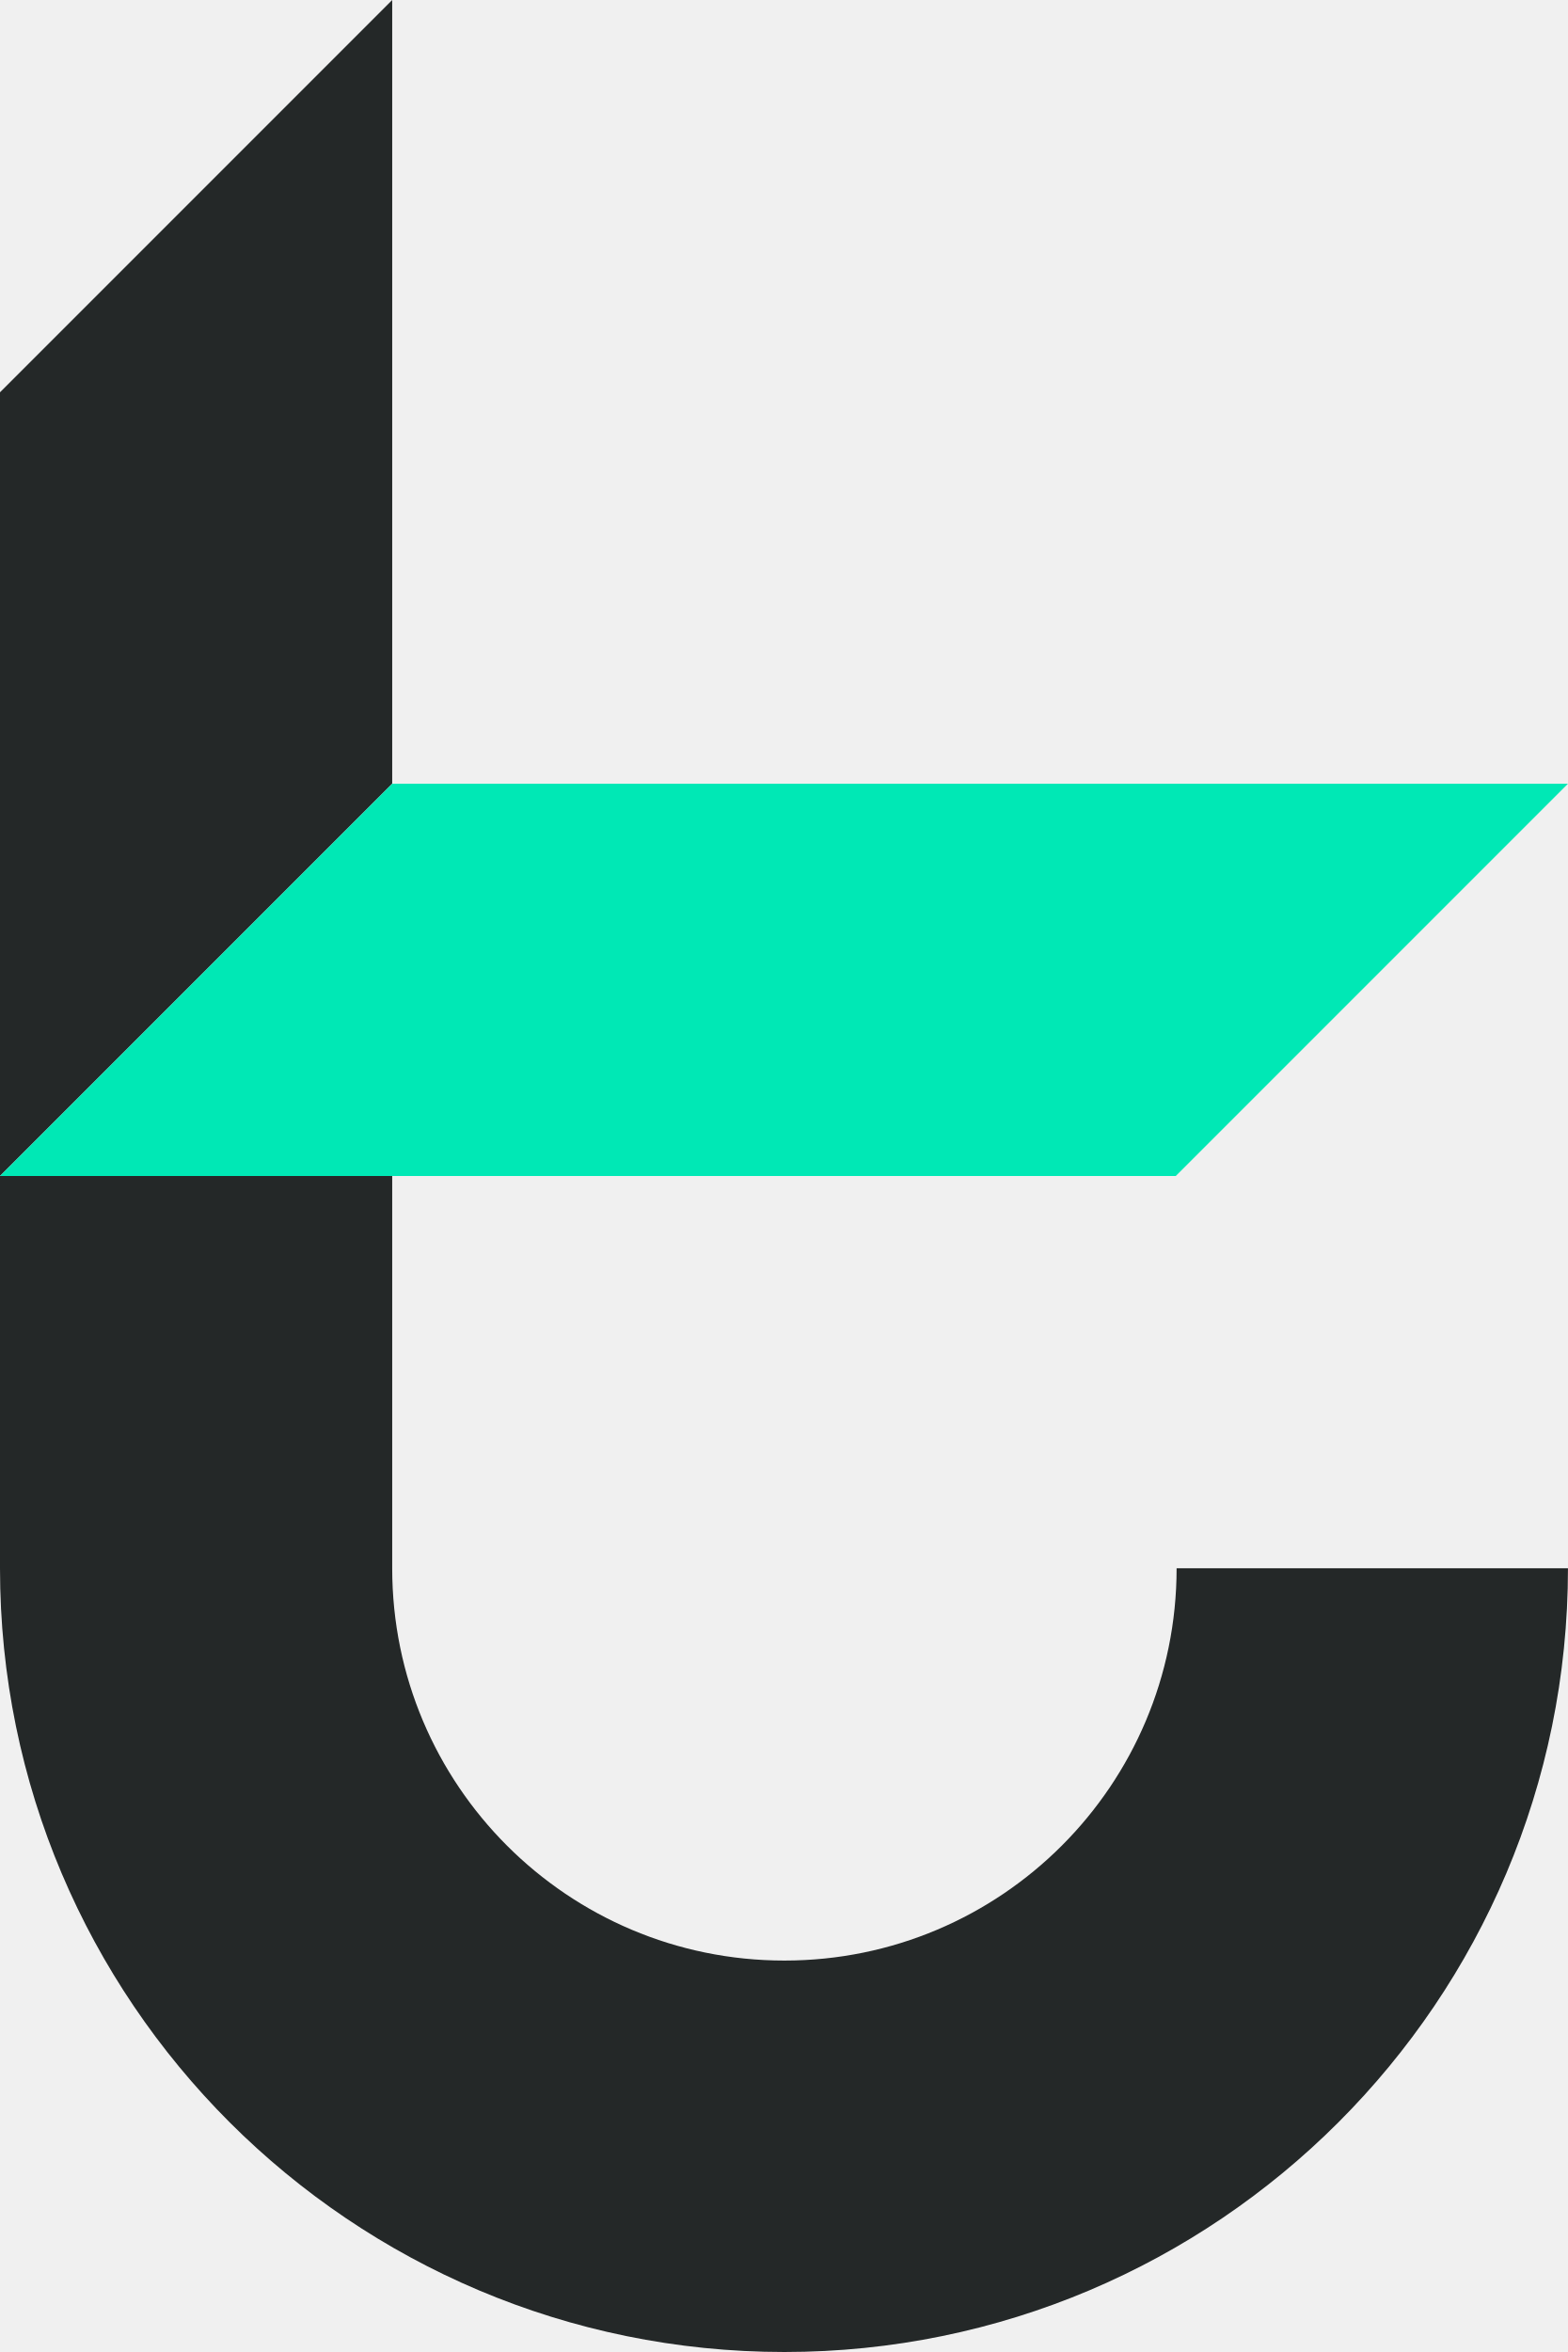
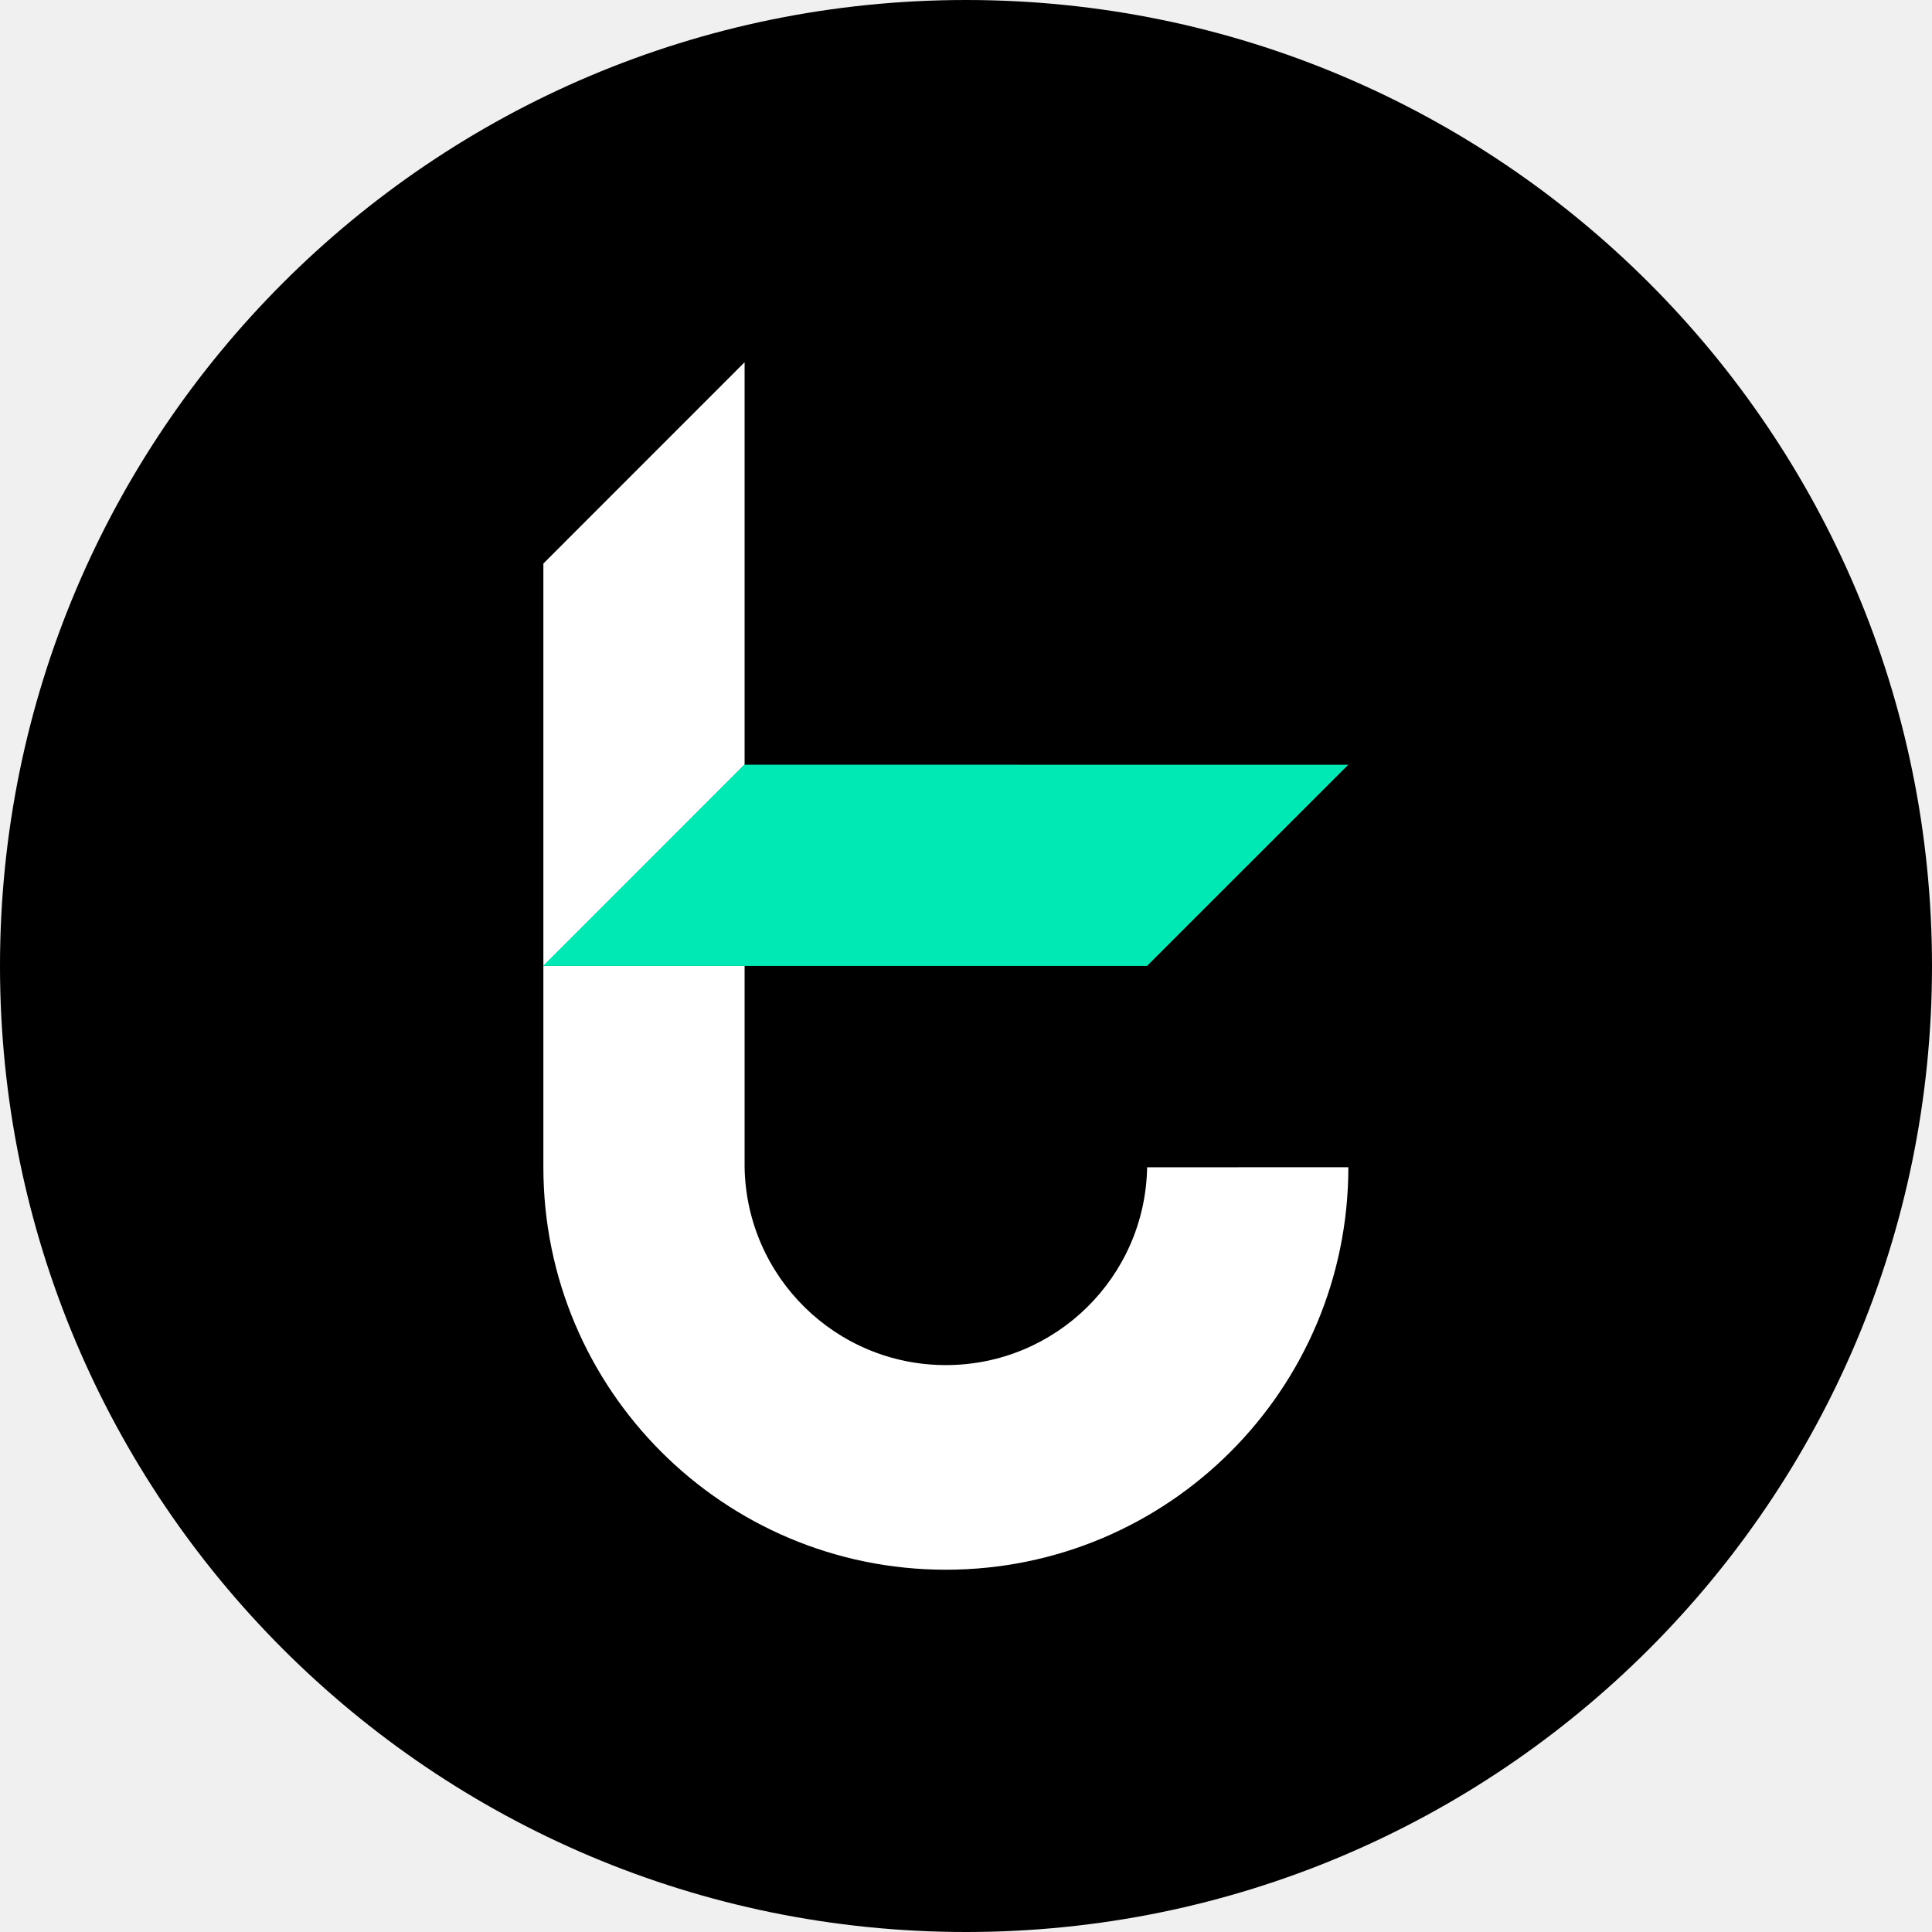
- <svg xmlns="http://www.w3.org/2000/svg" version="1.1" id="Layer_1" x="0px" y="0px" viewBox="0 0 186.7 280" style="enable-background:new 0 0 186.7 280;" xml:space="preserve">
-   <style type="text/css">
- 	.st0{fill:#242828;}
- 	.st1{fill:#00E8B5;}
- </style>
-   <polygon class="st0" points="46.7,0 46.7,93.3 0,140 0,46.7 " />
-   <path class="st0" d="M186.7,186.7c0,51.5-41.8,93.3-93.3,93.3C41.8,280,0,238.2,0,186.7c0,0,0,0,0,0V140h46.7v46.7  c0,25.8,20.9,46.7,46.7,46.7s46.7-20.9,46.7-46.7L186.7,186.7z" />
-   <polygon class="st1" points="186.7,93.3 140,140 0,140 46.7,93.3 " />
+ <svg xmlns="http://www.w3.org/2000/svg" width="32" height="32" viewBox="0 0 32 32">
+   <defs>
+     <clipPath id="clip-Custom_Size_1">
+       <rect width="32" height="32" />
+     </clipPath>
+   </defs>
+   <g id="Custom_Size_1" data-name="Custom Size – 1" clip-path="url(#clip-Custom_Size_1)">
+     <g id="om" transform="translate(-68 -161)">
+       <circle id="Ellipse_1" data-name="Ellipse 1" cx="16" cy="16" r="16" transform="translate(68 161)" />
+     </g>
+     <g id="Page-1" transform="translate(-24.271 -41.906)">
+       <g id="Products-Copy-8" transform="translate(-135 -82)">
+         <g id="logo-tomochain-fl" transform="translate(135 82)">
+           <g id="Group-21" transform="translate(33 47)">
+             <g id="Group-5" transform="translate(0.271 0.906)">
+               <path id="Fill-18" d="M3.333,0V6.666L0,10V3.334Z" transform="translate(0)" fill="#fff" fill-rule="evenodd" />
+               <path id="Fill-19" d="M13.333,19.822A6.666,6.666,0,0,1,0,19.822V16.489H3.333v3.334a3.334,3.334,0,0,0,6.667,0Z" transform="translate(0 -6.489)" fill="#fff" fill-rule="evenodd" />
+               <path id="Fill-20" d="M13.333,10.993,10,14.325H0l3.333-3.333Z" transform="translate(0 -4.326)" fill="#00e8b4" fill-rule="evenodd" />
+             </g>
+           </g>
+         </g>
+       </g>
+     </g>
+   </g>
</svg>
